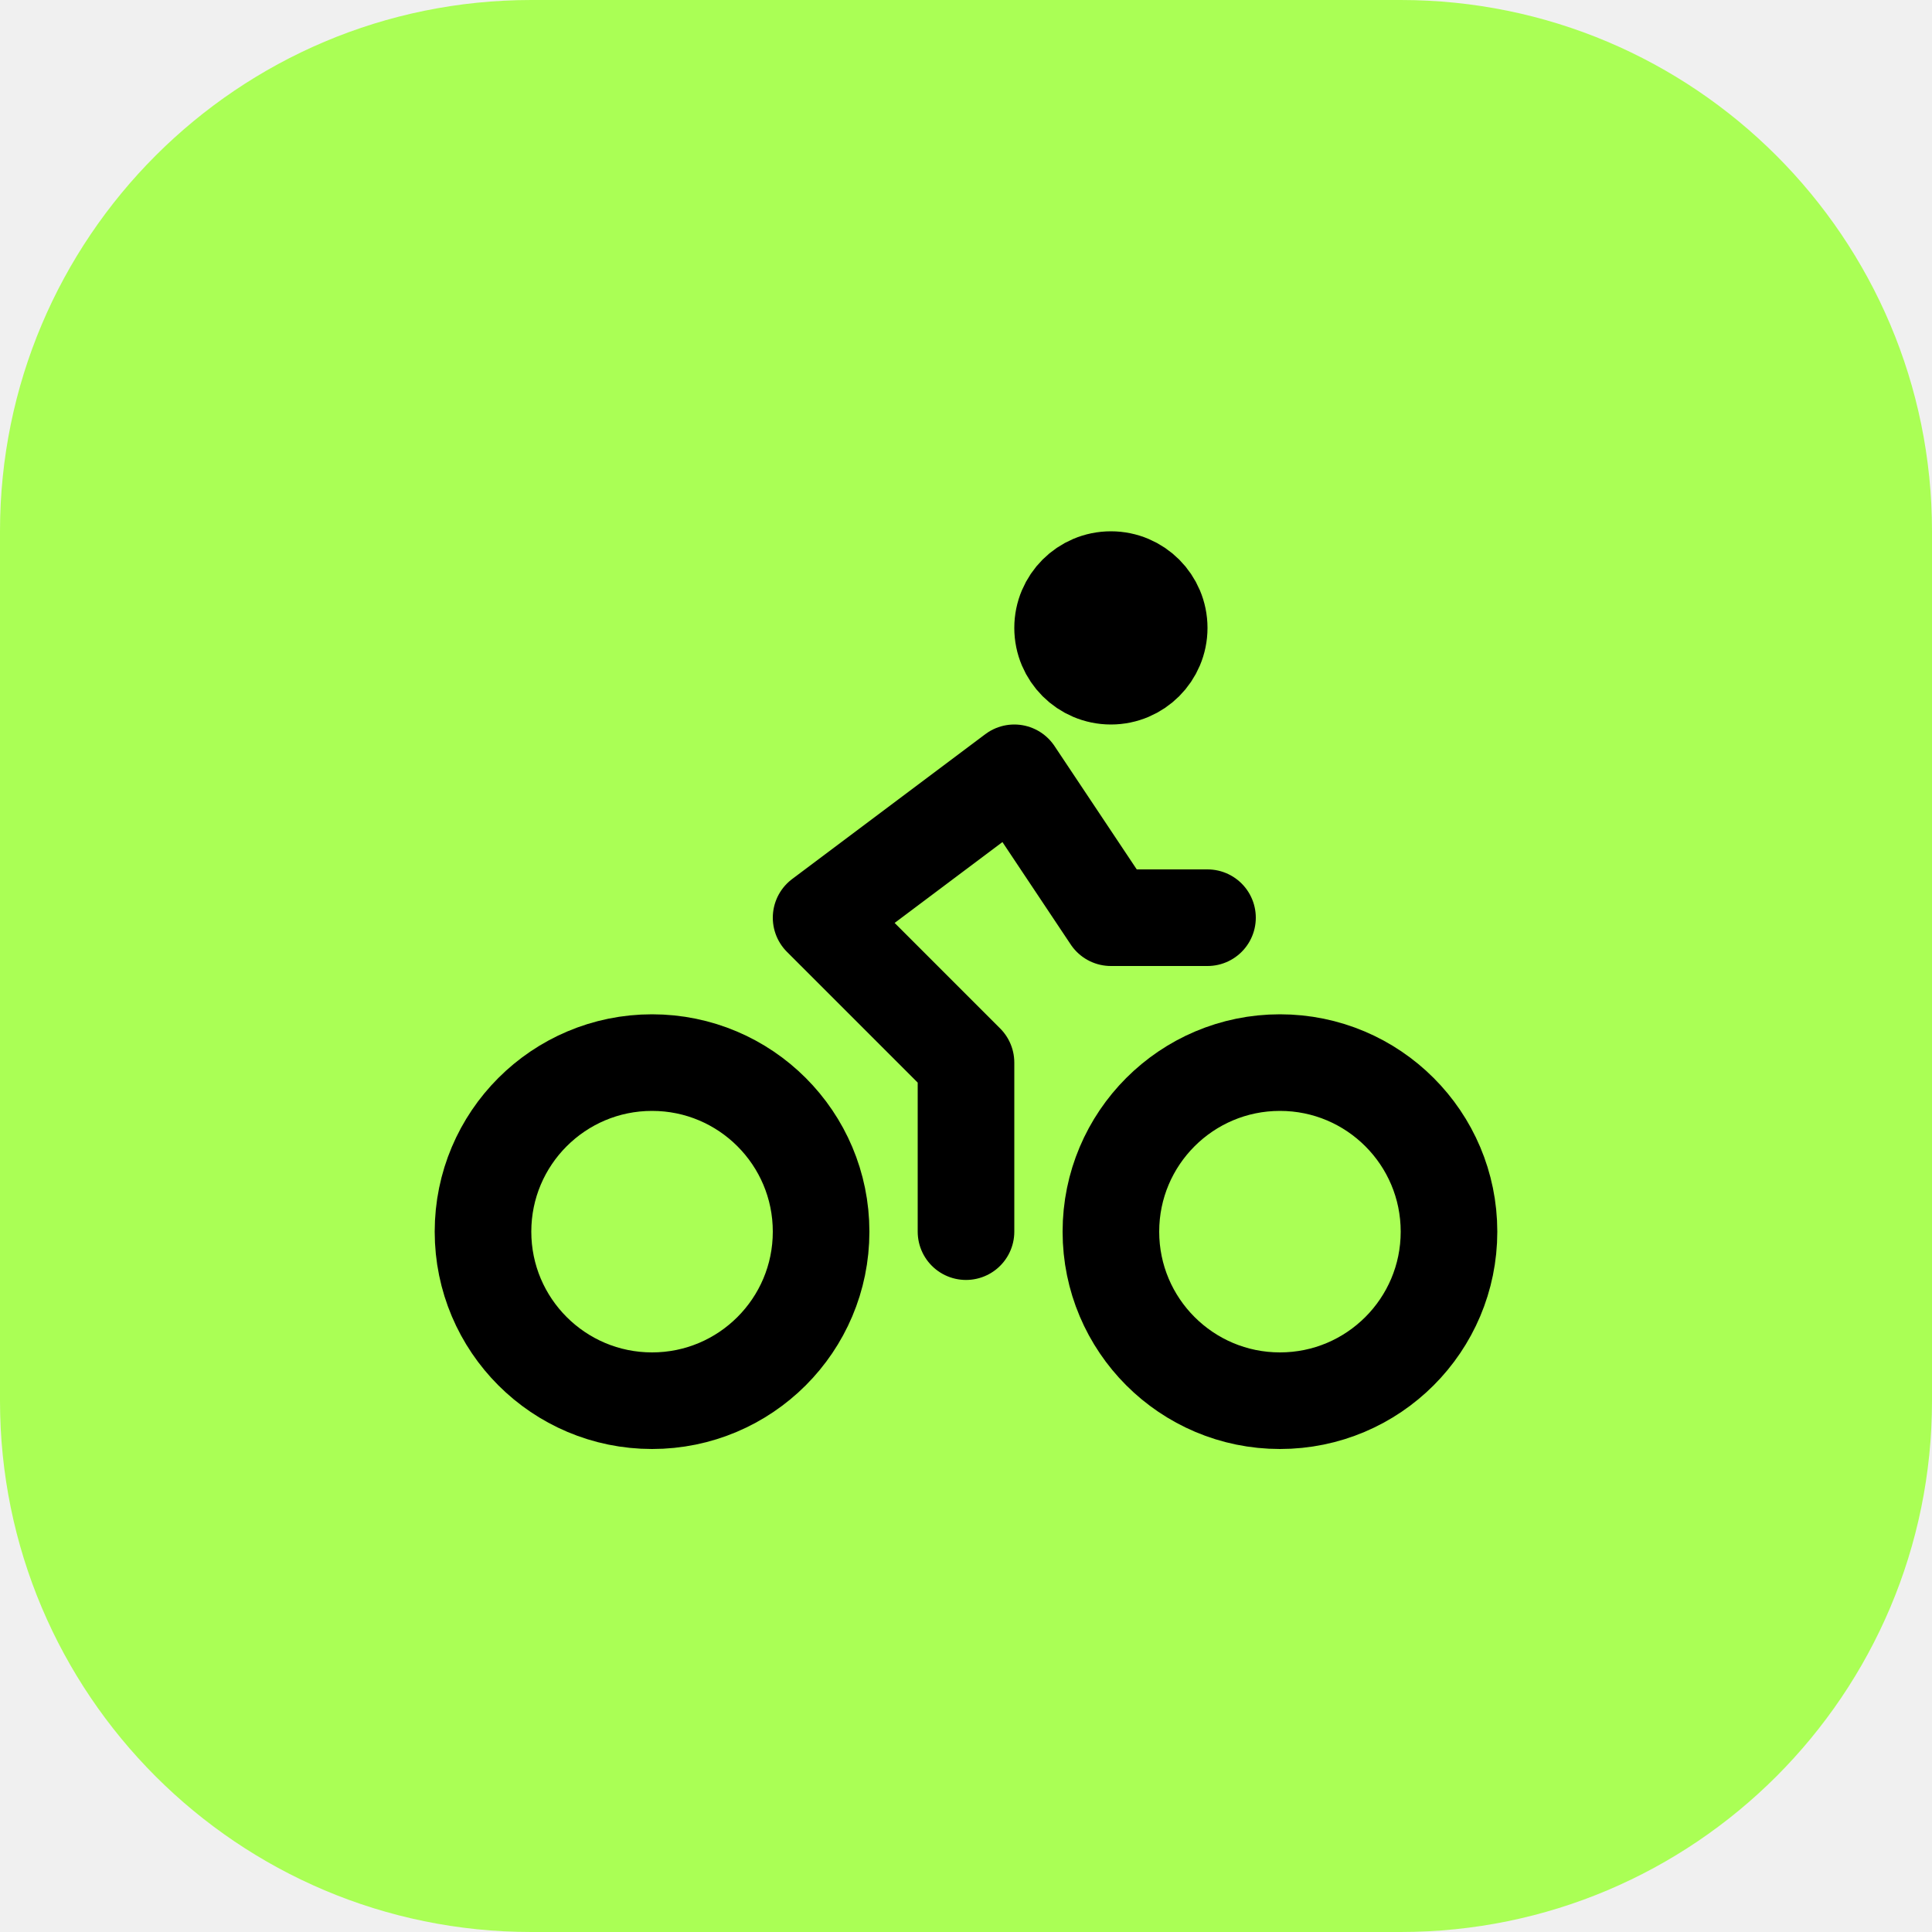
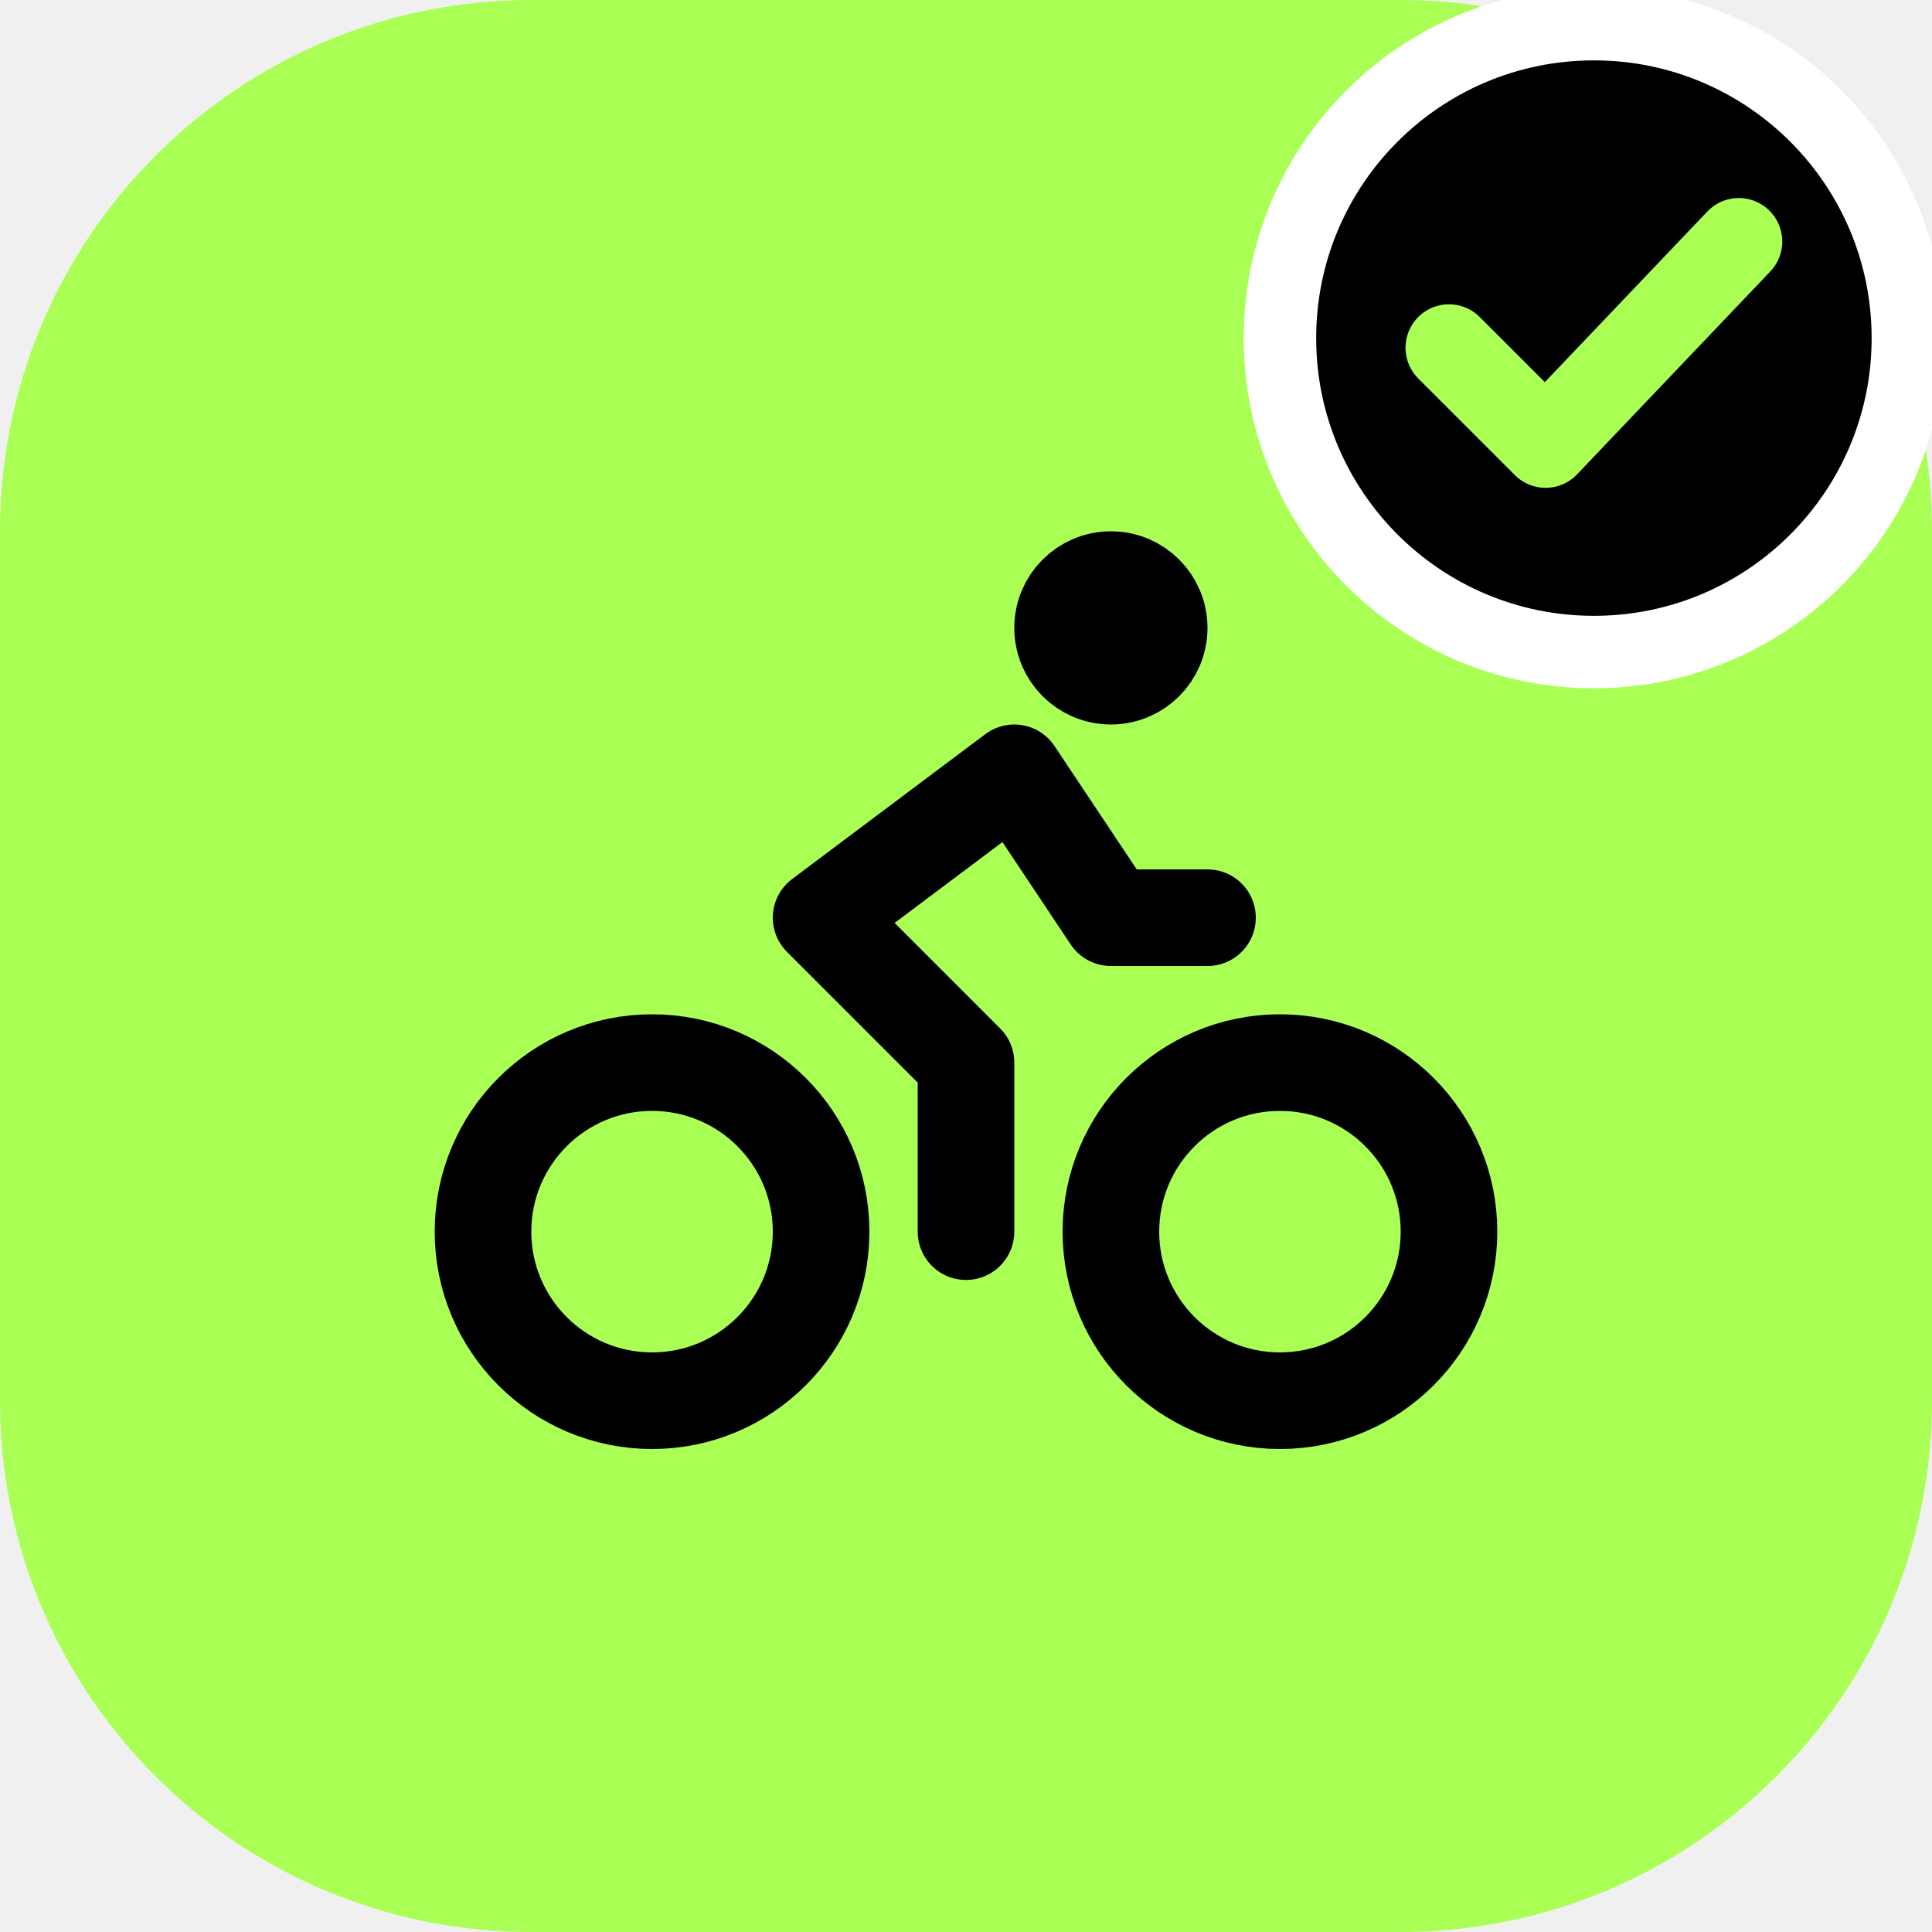
<svg xmlns="http://www.w3.org/2000/svg" viewBox="0 0 40 40" width="80" height="80">
  <rect width="40" height="40" rx="11" fill="#aaff55" />
  <g transform="translate(8 8)" fill="none" stroke="#000000" stroke-width="2" stroke-linecap="round" stroke-linejoin="round">
    <circle cx="18.5" cy="17.5" r="3.5" />
    <circle cx="5.5" cy="17.5" r="3.5" />
    <circle cx="15" cy="5" r="1" />
    <path d="M12 17.5V14l-3-3 4-3 2 3h2" />
  </g>
+   <circle cx="33" cy="7" r="6.5" fill="#000000" stroke="#ffffff" stroke-width="1.5" />
+   <path d="M30 7.2l2 2 4-4.2" fill="none" stroke="#aaff55" stroke-width="1.8" stroke-linecap="round" stroke-linejoin="round" />
</svg>
